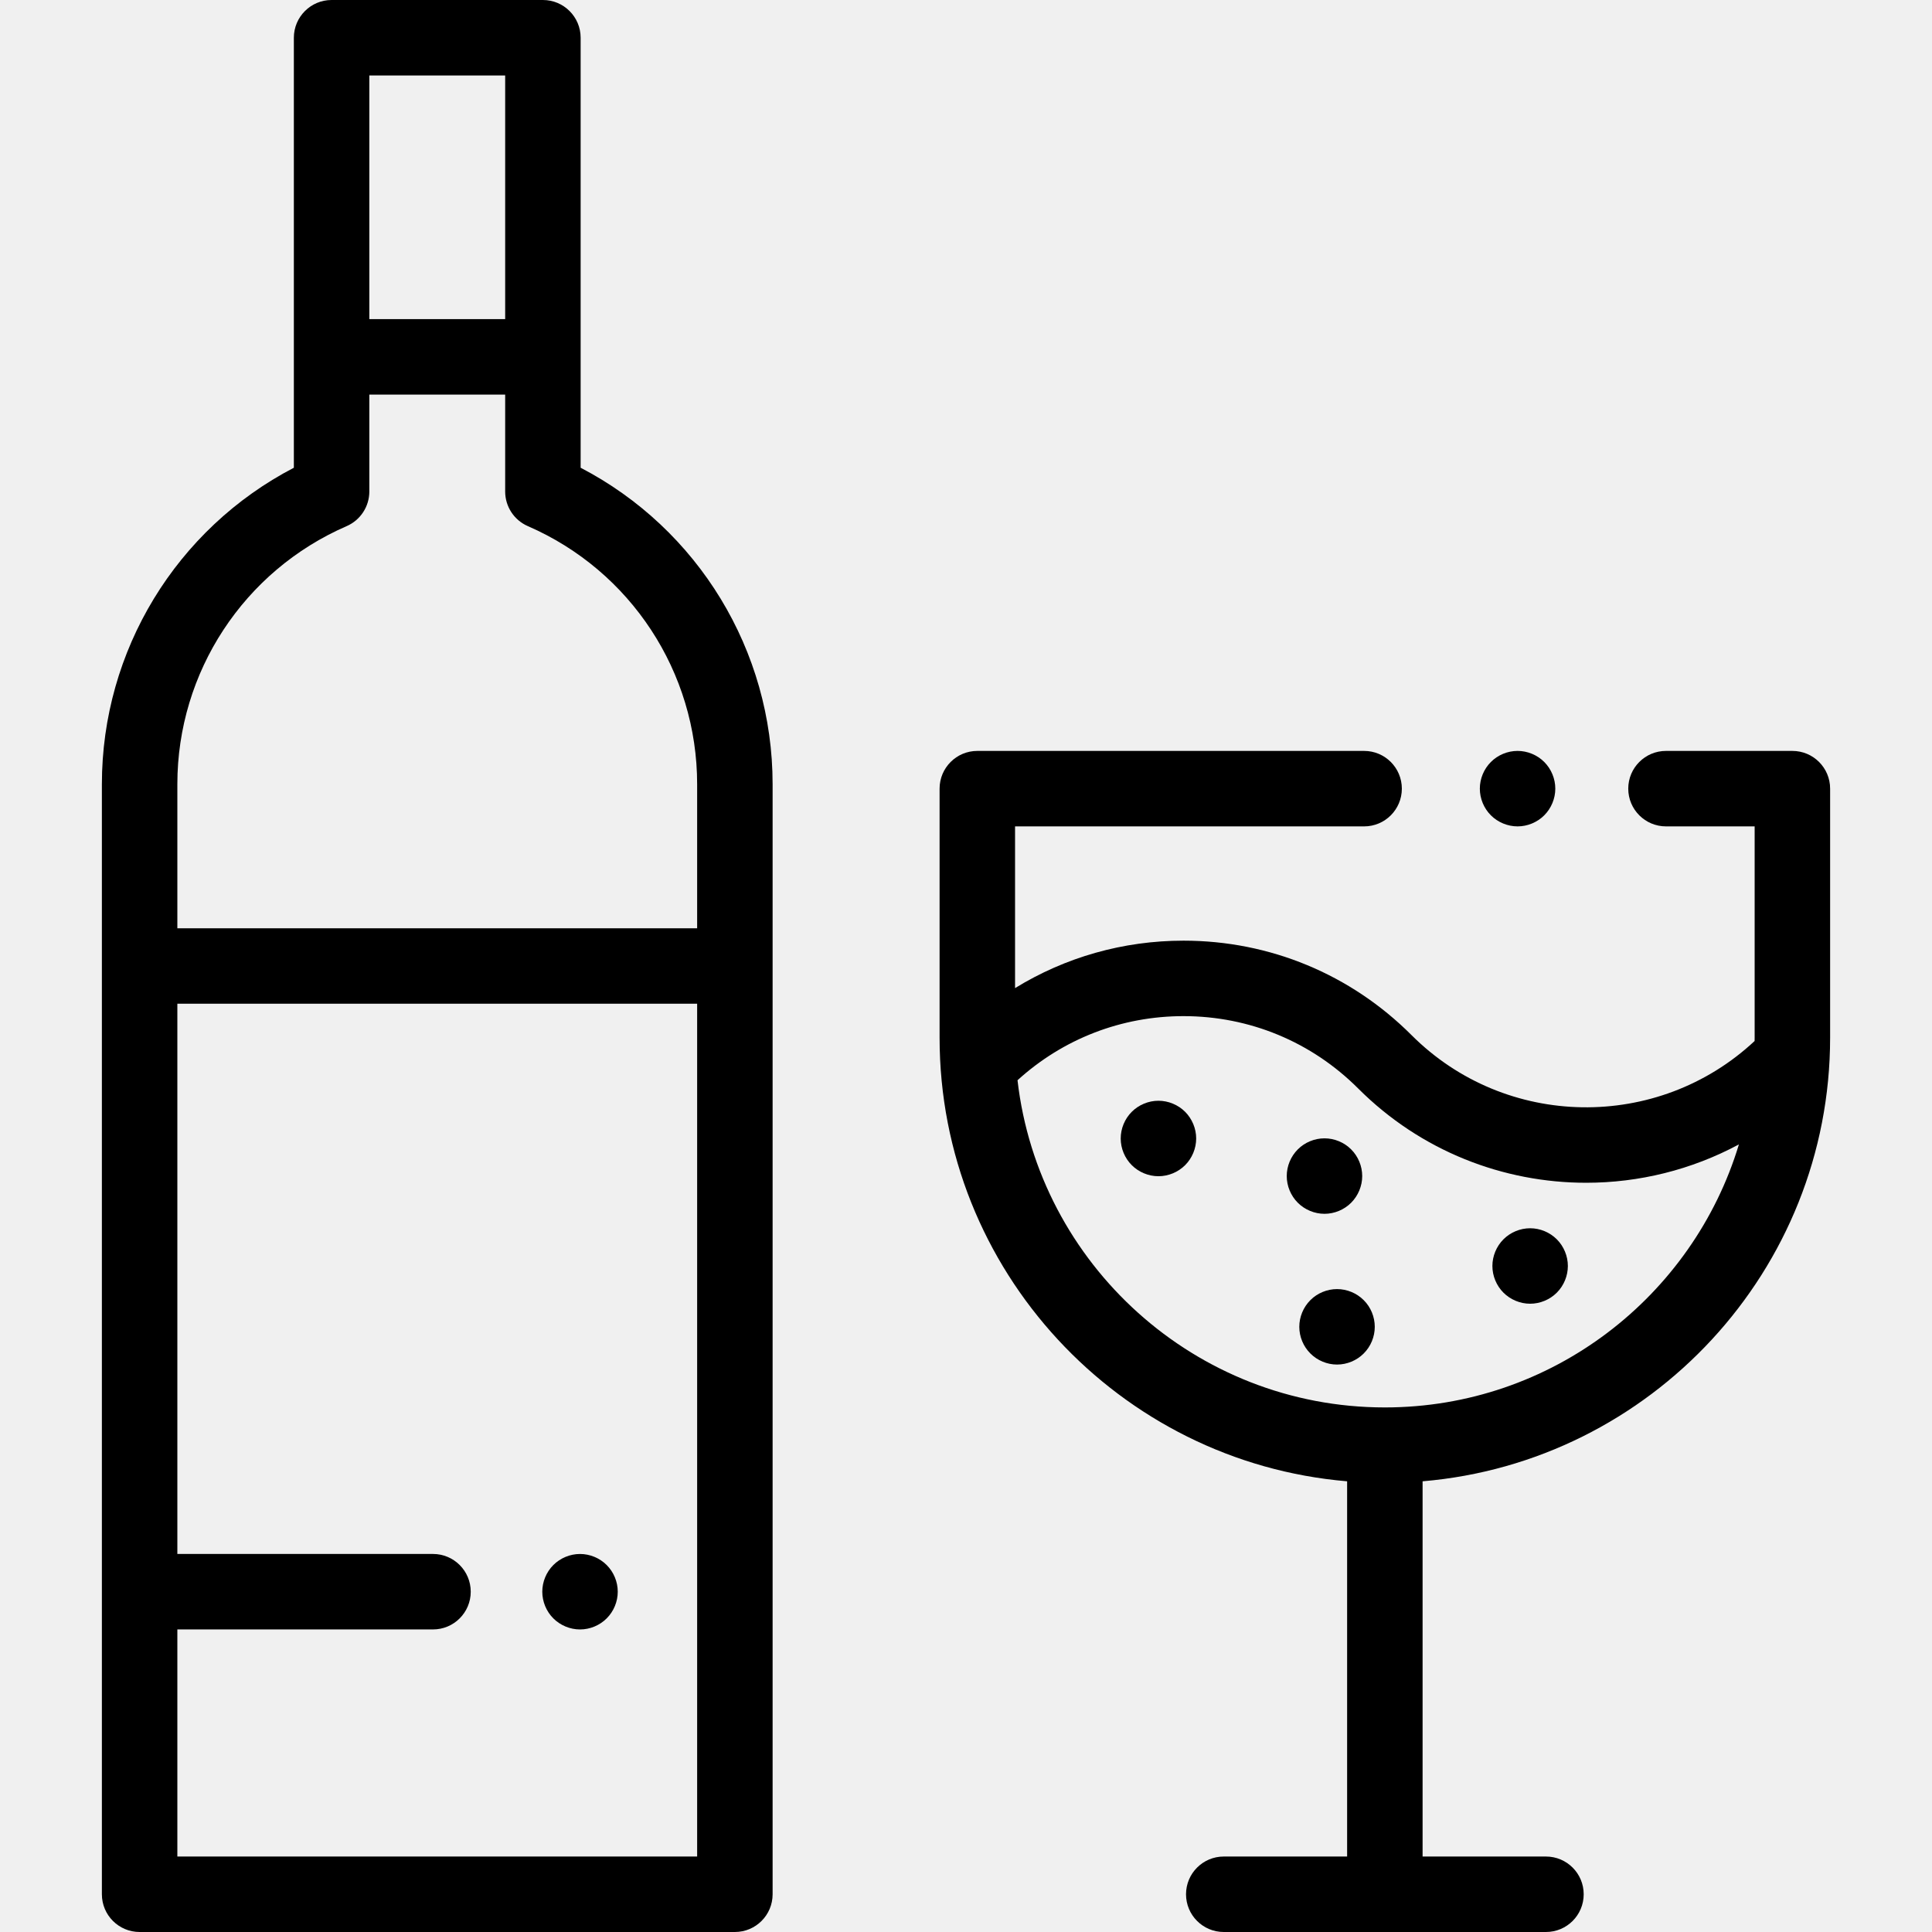
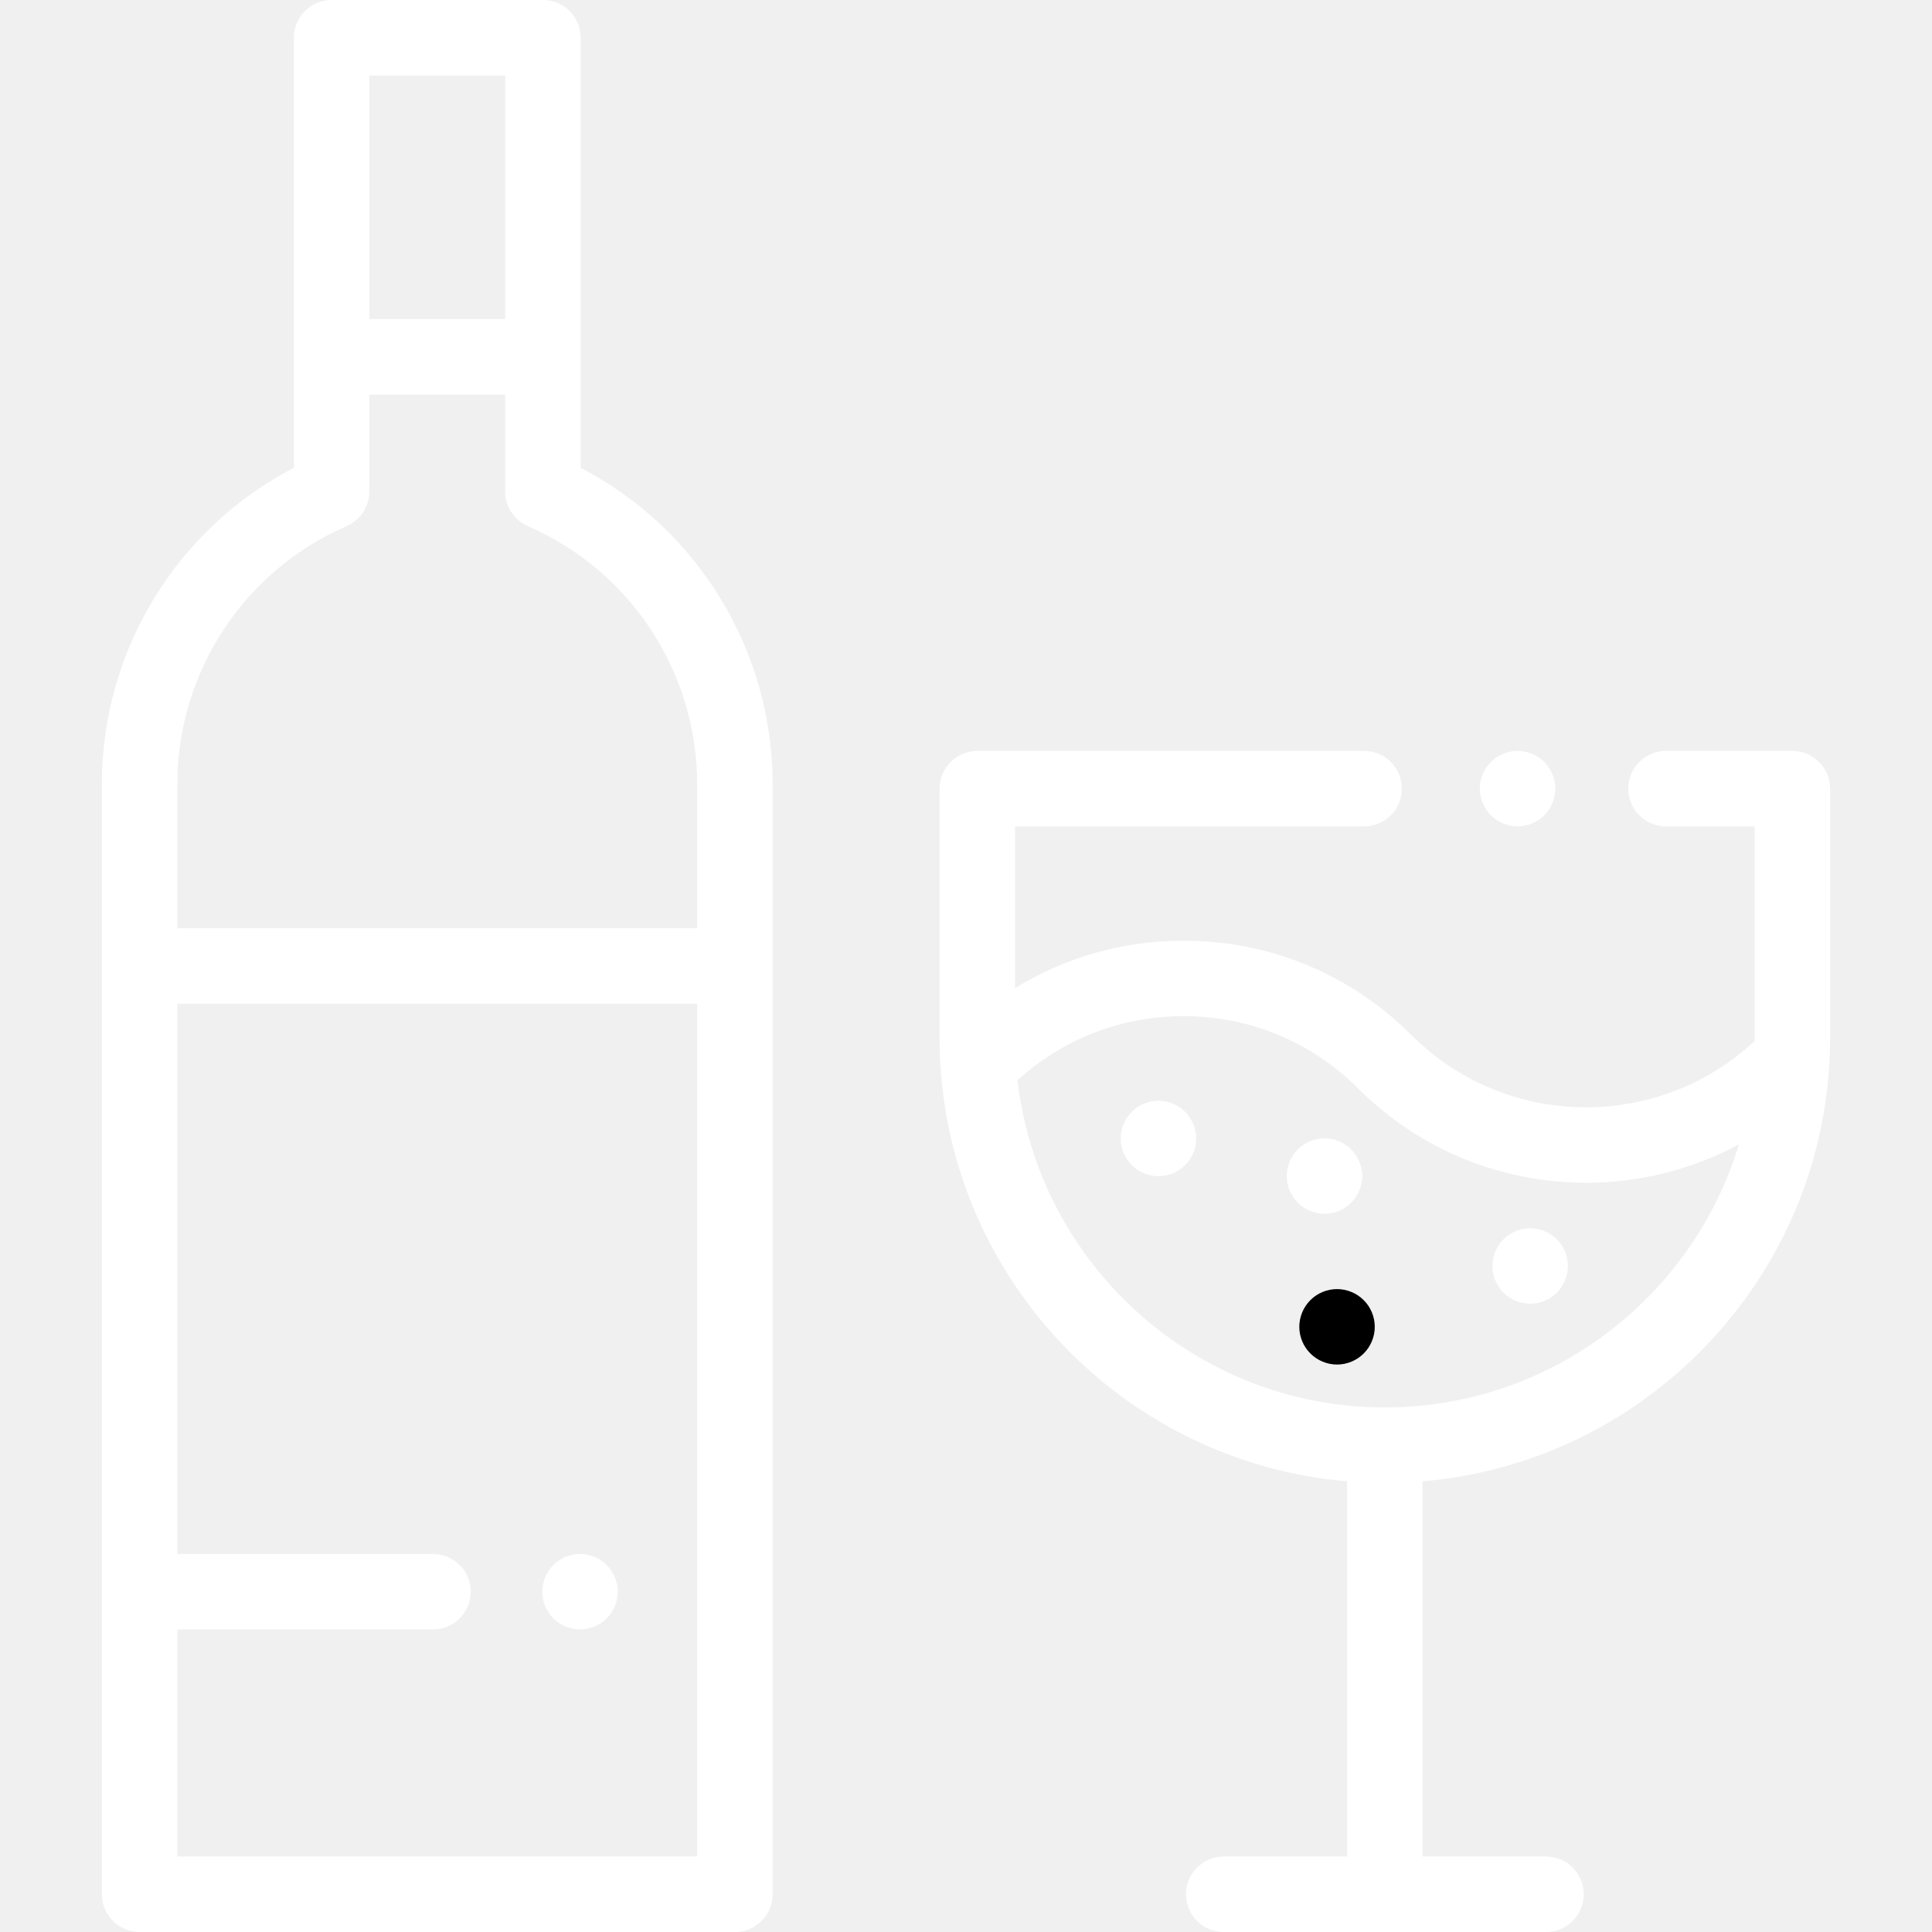
<svg xmlns="http://www.w3.org/2000/svg" height="512pt" viewBox="-27 0 512 512" width="512pt">
-   <path d="m126.875 123.957v-113.957c0-5.523-4.477-10-10-10h-56c-5.52 0-10 4.477-10 10v113.957c-31.113 16.191-50.875 48.422-50.875 83.867v294.176c0 5.523 4.477 10 10 10h157.75c5.523 0 10-4.477 10-10v-294.176c0-35.445-19.762-67.676-50.875-83.867zm-20-103.957v64.574h-36v-64.574zm-86.875 472v-60.184h67.75c5.523 0 10-4.477 10-10 0-5.52-4.477-10-10-10h-67.75v-145.816h137.75v226zm137.75-246h-137.75v-38.176c0-29.711 17.609-56.555 44.859-68.391 3.652-1.586 6.016-5.191 6.016-9.172v-25.688h36v25.688c0 3.98 2.363 7.586 6.016 9.172 27.254 11.836 44.859 38.68 44.859 68.391zm0 0" />
-   <path d="m126.711 411.82c-2.633 0-5.211 1.07-7.07 2.93s-2.93 4.438-2.93 7.07c0 2.629 1.066 5.211 2.93 7.07 1.859 1.859 4.438 2.93 7.07 2.93 2.629 0 5.211-1.07 7.066-2.93 1.863-1.859 2.934-4.441 2.934-7.07 0-2.633-1.07-5.211-2.934-7.07-1.855-1.859-4.438-2.93-7.066-2.93zm0 0" />
-   <path d="m375.172 219c2.629 0 5.207-1.07 7.066-2.93 1.859-1.859 2.934-4.441 2.934-7.07s-1.07-5.211-2.934-7.07c-1.859-1.859-4.438-2.93-7.066-2.93-2.633 0-5.211 1.07-7.07 2.93-1.859 1.859-2.93 4.441-2.93 7.07s1.066 5.211 2.93 7.07c1.859 1.859 4.438 2.93 7.07 2.93zm0 0" />
-   <path d="m448 199h-33.496c-5.523 0-10 4.477-10 10s4.477 10 10 10h23.496v55.984c0 .301-.008.598-.012.895-25.629 23.93-65.938 23.422-90.918-1.562-16.137-16.141-37.598-25.031-60.422-25.031-16.012 0-31.344 4.395-44.648 12.574v-42.859h92.504c5.523 0 10-4.477 10-10s-4.477-10-10-10h-102.504c-5.523 0-10 4.477-10 10v65.984c0 61.699 47.598 112.48 108 117.574v99.441h-32.691c-5.523 0-10 4.477-10 10s4.477 10 10 10h85.387c5.523 0 10-4.477 10-10s-4.477-10-10-10h-32.695v-99.441c60.402-5.094 108-55.875 108-117.574v-65.984c0-5.523-4.477-10-10-10zm-108 173.984c-50.219 0-91.73-37.969-97.348-86.707 12.07-10.98 27.57-16.992 43.992-16.992 17.484 0 33.922 6.809 46.285 19.172 16.656 16.66 38.539 24.988 60.422 24.988 13.945 0 27.883-3.398 40.477-10.164-12.172 40.285-49.625 69.703-93.828 69.703zm0 0" />
-   <path d="m280 291.711c-2.629 0-5.211 1.07-7.07 2.93-1.859 1.859-2.93 4.438-2.93 7.07 0 2.629 1.07 5.211 2.93 7.07 1.859 1.859 4.441 2.93 7.07 2.93s5.211-1.07 7.07-2.93c1.859-1.859 2.93-4.441 2.93-7.07 0-2.633-1.07-5.199-2.93-7.07-1.859-1.859-4.441-2.93-7.07-2.93zm0 0" />
-   <path d="m331.07 318.738c1.859-1.867 2.93-4.438 2.93-7.066 0-2.641-1.07-5.211-2.93-7.07-1.859-1.871-4.441-2.93-7.07-2.93s-5.211 1.059-7.07 2.93c-1.859 1.859-2.93 4.43-2.93 7.07 0 2.629 1.07 5.207 2.93 7.066 1.859 1.859 4.441 2.934 7.07 2.934s5.211-1.07 7.07-2.934zm0 0" />
-   <path d="m378.5 325.5c-2.629 0-5.211 1.07-7.07 2.93-1.859 1.859-2.93 4.441-2.93 7.07s1.07 5.211 2.93 7.07c1.859 1.859 4.441 2.93 7.07 2.93s5.211-1.07 7.07-2.93c1.859-1.859 2.93-4.441 2.93-7.07s-1.07-5.211-2.93-7.07c-1.859-1.859-4.441-2.93-7.07-2.93zm0 0" />
+   <path fill="#fff" d="m126.875 123.957v-113.957c0-5.523-4.477-10-10-10h-56c-5.52 0-10 4.477-10 10v113.957c-31.113 16.191-50.875 48.422-50.875 83.867v294.176c0 5.523 4.477 10 10 10h157.75c5.523 0 10-4.477 10-10v-294.176c0-35.445-19.762-67.676-50.875-83.867zm-20-103.957v64.574h-36v-64.574zm-86.875 472v-60.184h67.75c5.523 0 10-4.477 10-10 0-5.52-4.477-10-10-10h-67.75v-145.816h137.75v226zm137.75-246h-137.75v-38.176c0-29.711 17.609-56.555 44.859-68.391 3.652-1.586 6.016-5.191 6.016-9.172v-25.688h36v25.688c0 3.98 2.363 7.586 6.016 9.172 27.254 11.836 44.859 38.68 44.859 68.391zm0 0" />
+   <path fill="#fff" d="m126.711 411.82c-2.633 0-5.211 1.07-7.07 2.93s-2.93 4.438-2.93 7.07c0 2.629 1.066 5.211 2.93 7.07 1.859 1.859 4.438 2.93 7.07 2.93 2.629 0 5.211-1.07 7.066-2.93 1.863-1.859 2.934-4.441 2.934-7.07 0-2.633-1.07-5.211-2.934-7.07-1.855-1.859-4.438-2.93-7.066-2.93zm0 0" />
+   <path fill="#fff" d="m375.172 219c2.629 0 5.207-1.07 7.066-2.93 1.859-1.859 2.934-4.441 2.934-7.07s-1.07-5.211-2.934-7.07c-1.859-1.859-4.438-2.93-7.066-2.93-2.633 0-5.211 1.07-7.07 2.93-1.859 1.859-2.93 4.441-2.93 7.07s1.066 5.211 2.93 7.07c1.859 1.859 4.438 2.93 7.07 2.93zm0 0" />
+   <path fill="#fff" d="m448 199h-33.496c-5.523 0-10 4.477-10 10s4.477 10 10 10h23.496v55.984c0 .301-.008.598-.012.895-25.629 23.93-65.938 23.422-90.918-1.562-16.137-16.141-37.598-25.031-60.422-25.031-16.012 0-31.344 4.395-44.648 12.574v-42.859h92.504c5.523 0 10-4.477 10-10s-4.477-10-10-10h-102.504c-5.523 0-10 4.477-10 10v65.984c0 61.699 47.598 112.48 108 117.574v99.441h-32.691c-5.523 0-10 4.477-10 10s4.477 10 10 10h85.387c5.523 0 10-4.477 10-10s-4.477-10-10-10h-32.695v-99.441c60.402-5.094 108-55.875 108-117.574v-65.984c0-5.523-4.477-10-10-10zm-108 173.984c-50.219 0-91.73-37.969-97.348-86.707 12.07-10.98 27.57-16.992 43.992-16.992 17.484 0 33.922 6.809 46.285 19.172 16.656 16.66 38.539 24.988 60.422 24.988 13.945 0 27.883-3.398 40.477-10.164-12.172 40.285-49.625 69.703-93.828 69.703zm0 0" />
+   <path fill="#fff" d="m280 291.711c-2.629 0-5.211 1.07-7.07 2.93-1.859 1.859-2.93 4.438-2.93 7.07 0 2.629 1.07 5.211 2.93 7.07 1.859 1.859 4.441 2.93 7.07 2.93s5.211-1.07 7.07-2.93c1.859-1.859 2.93-4.441 2.93-7.07 0-2.633-1.07-5.199-2.93-7.07-1.859-1.859-4.441-2.93-7.07-2.93zm0 0" />
+   <path fill="#fff" d="m331.07 318.738c1.859-1.867 2.93-4.438 2.93-7.066 0-2.641-1.07-5.211-2.93-7.07-1.859-1.871-4.441-2.93-7.07-2.93s-5.211 1.059-7.07 2.93c-1.859 1.859-2.93 4.43-2.93 7.07 0 2.629 1.07 5.207 2.93 7.066 1.859 1.859 4.441 2.934 7.07 2.934s5.211-1.07 7.07-2.934zm0 0" />
+   <path fill="#fff" d="m378.5 325.5c-2.629 0-5.211 1.07-7.07 2.93-1.859 1.859-2.93 4.441-2.93 7.07s1.07 5.211 2.93 7.07c1.859 1.859 4.441 2.93 7.07 2.93s5.211-1.07 7.07-2.93c1.859-1.859 2.93-4.441 2.93-7.07s-1.07-5.211-2.93-7.07c-1.859-1.859-4.441-2.93-7.07-2.93zm0 0" />
  <path d="m327.328 341.621c-2.629 0-5.207 1.066-7.066 2.93-1.863 1.859-2.934 4.438-2.934 7.07 0 2.629 1.07 5.207 2.934 7.066 1.859 1.863 4.438 2.934 7.066 2.934 2.641 0 5.211-1.07 7.07-2.934 1.871-1.867 2.93-4.438 2.93-7.066 0-2.633-1.059-5.211-2.93-7.07-1.859-1.863-4.438-2.93-7.07-2.93zm0 0" />
</svg>
